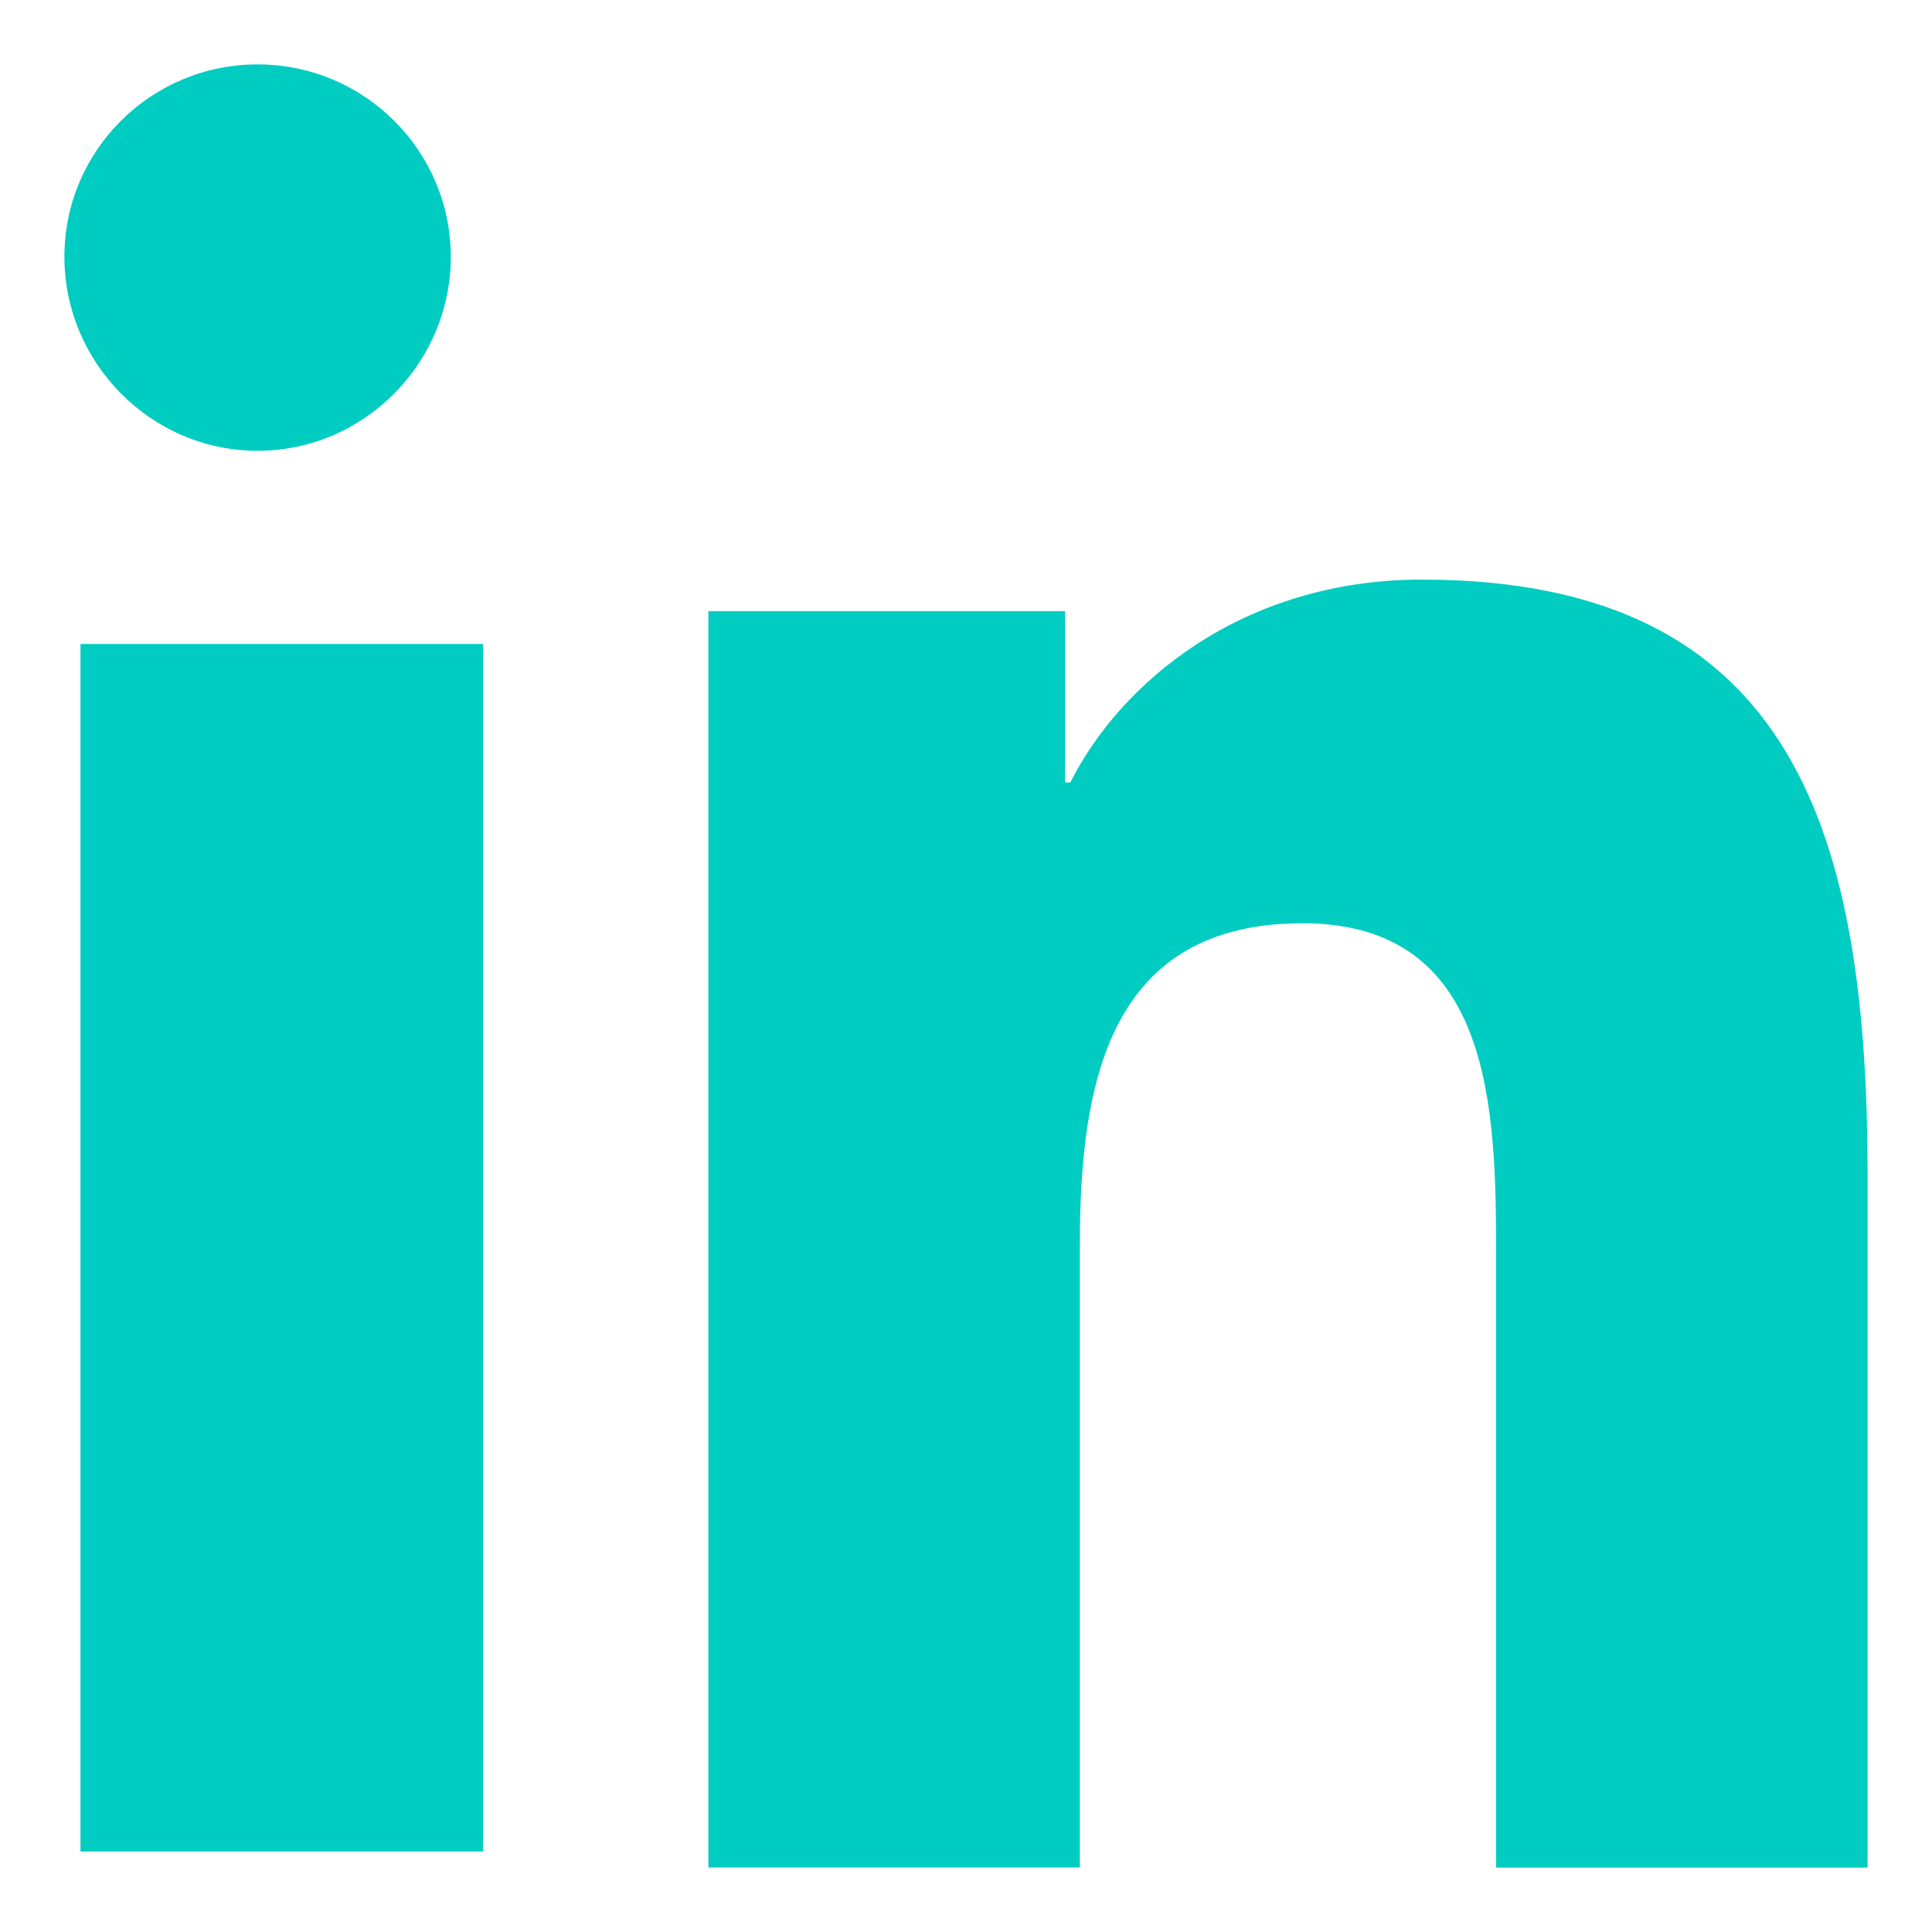
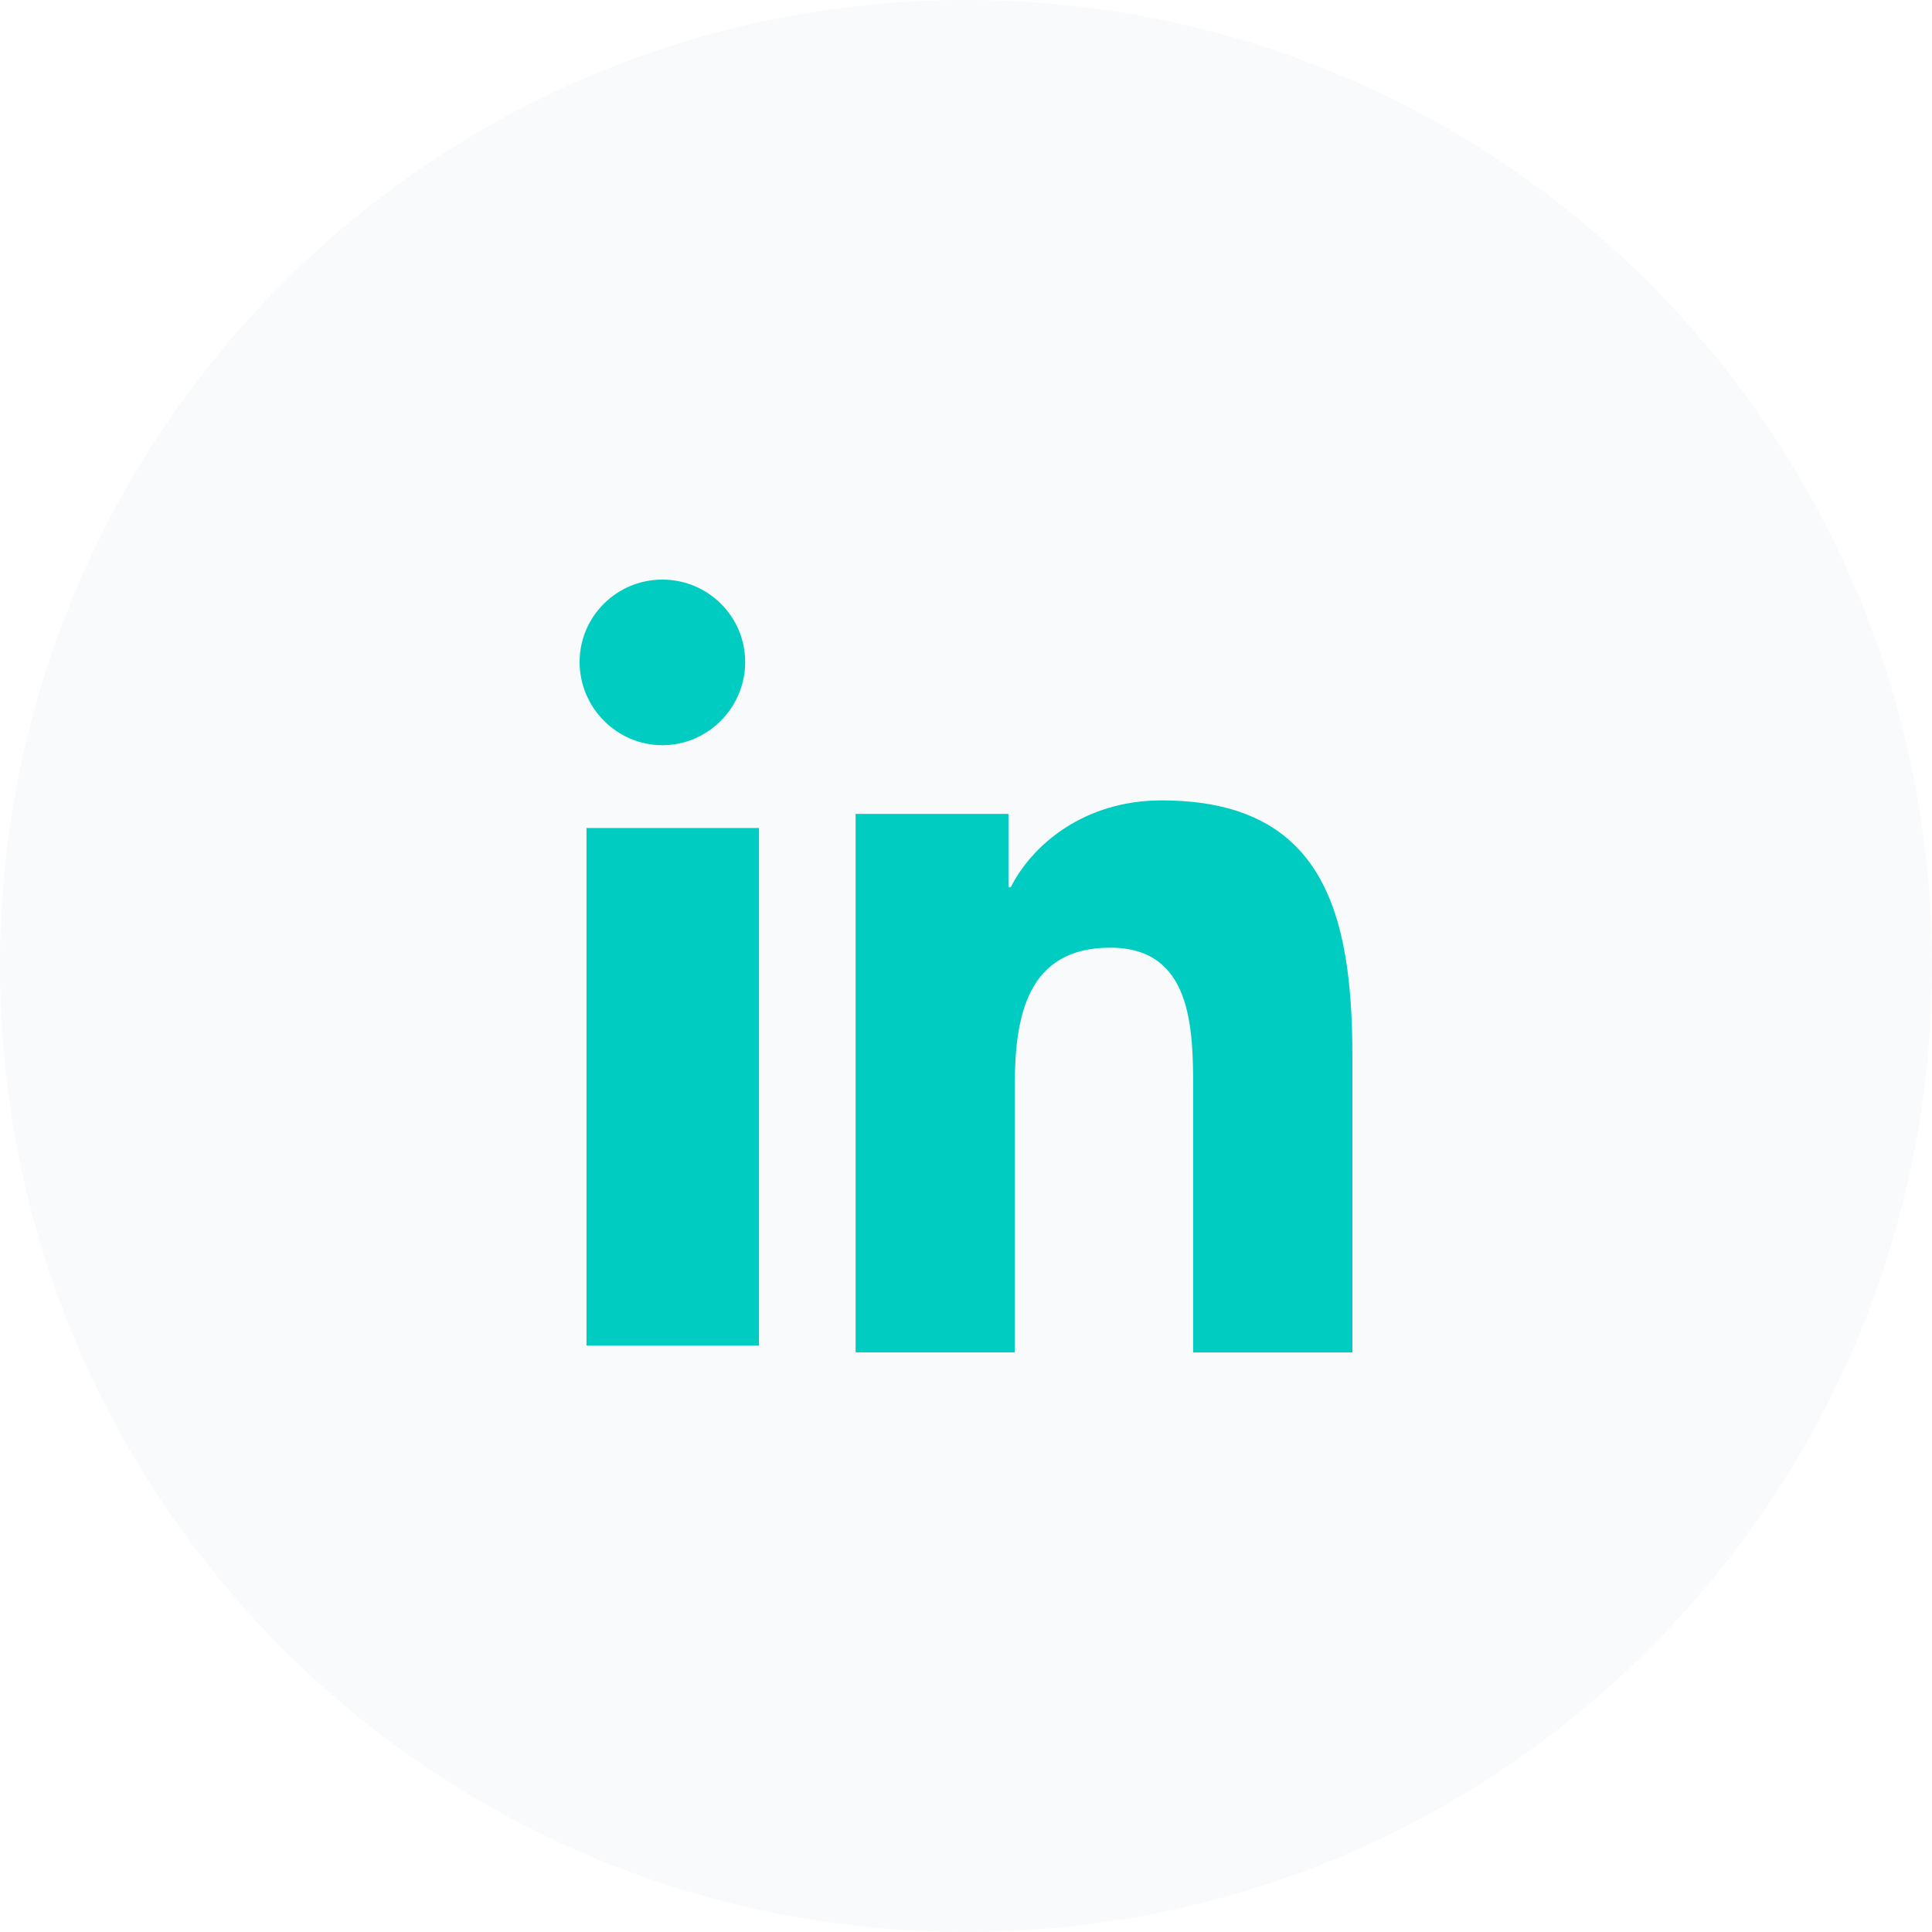
- <svg xmlns="http://www.w3.org/2000/svg" width="24" height="24" viewBox="0 0 24 24" fill="none">
-   <path d="M23.195 23.2V23.199H23.2V14.626C23.2 10.431 22.339 7.2 17.666 7.2C15.419 7.2 13.912 8.494 13.296 9.72H13.231V7.592H8.8V23.199H13.414V15.471C13.414 13.436 13.782 11.469 16.183 11.469C18.55 11.469 18.585 13.791 18.585 15.601V23.2H23.195Z" fill="#00CCC2" />
-   <path d="M1 8H6V23H1V8Z" fill="#00CCC2" />
-   <path d="M3.2 0.8C1.875 0.8 0.8 1.87 0.8 3.189C0.8 4.507 1.875 5.6 3.2 5.6C4.525 5.6 5.6 4.507 5.6 3.189C5.599 1.87 4.524 0.8 3.2 0.8V0.8Z" fill="#00CCC2" />
+ <svg xmlns="http://www.w3.org/2000/svg" width="56" height="56" viewBox="0 0 56 56" fill="none">
+   <circle cx="28" cy="28" r="28" fill="#F8FAFB" />
+   <path d="M39.194 39.2V39.199H39.2V30.625C39.2 26.431 38.339 23.2 33.666 23.2C31.419 23.2 29.912 24.494 29.296 25.72H29.231V23.592H24.8V39.199H29.414V31.471C29.414 29.436 29.782 27.469 32.183 27.469C34.55 27.469 34.585 29.791 34.585 31.602V39.2H39.194Z" fill="#00CCC2" />
+   <path d="M17 24H22V39H17V24Z" fill="#00CCC2" />
+   <path d="M19.2 16.8C17.875 16.8 16.8 17.87 16.8 19.189C16.8 20.507 17.875 21.6 19.2 21.6C20.525 21.6 21.6 20.507 21.6 19.189C21.599 17.87 20.524 16.8 19.2 16.8V16.8Z" fill="#00CCC2" />
</svg>
